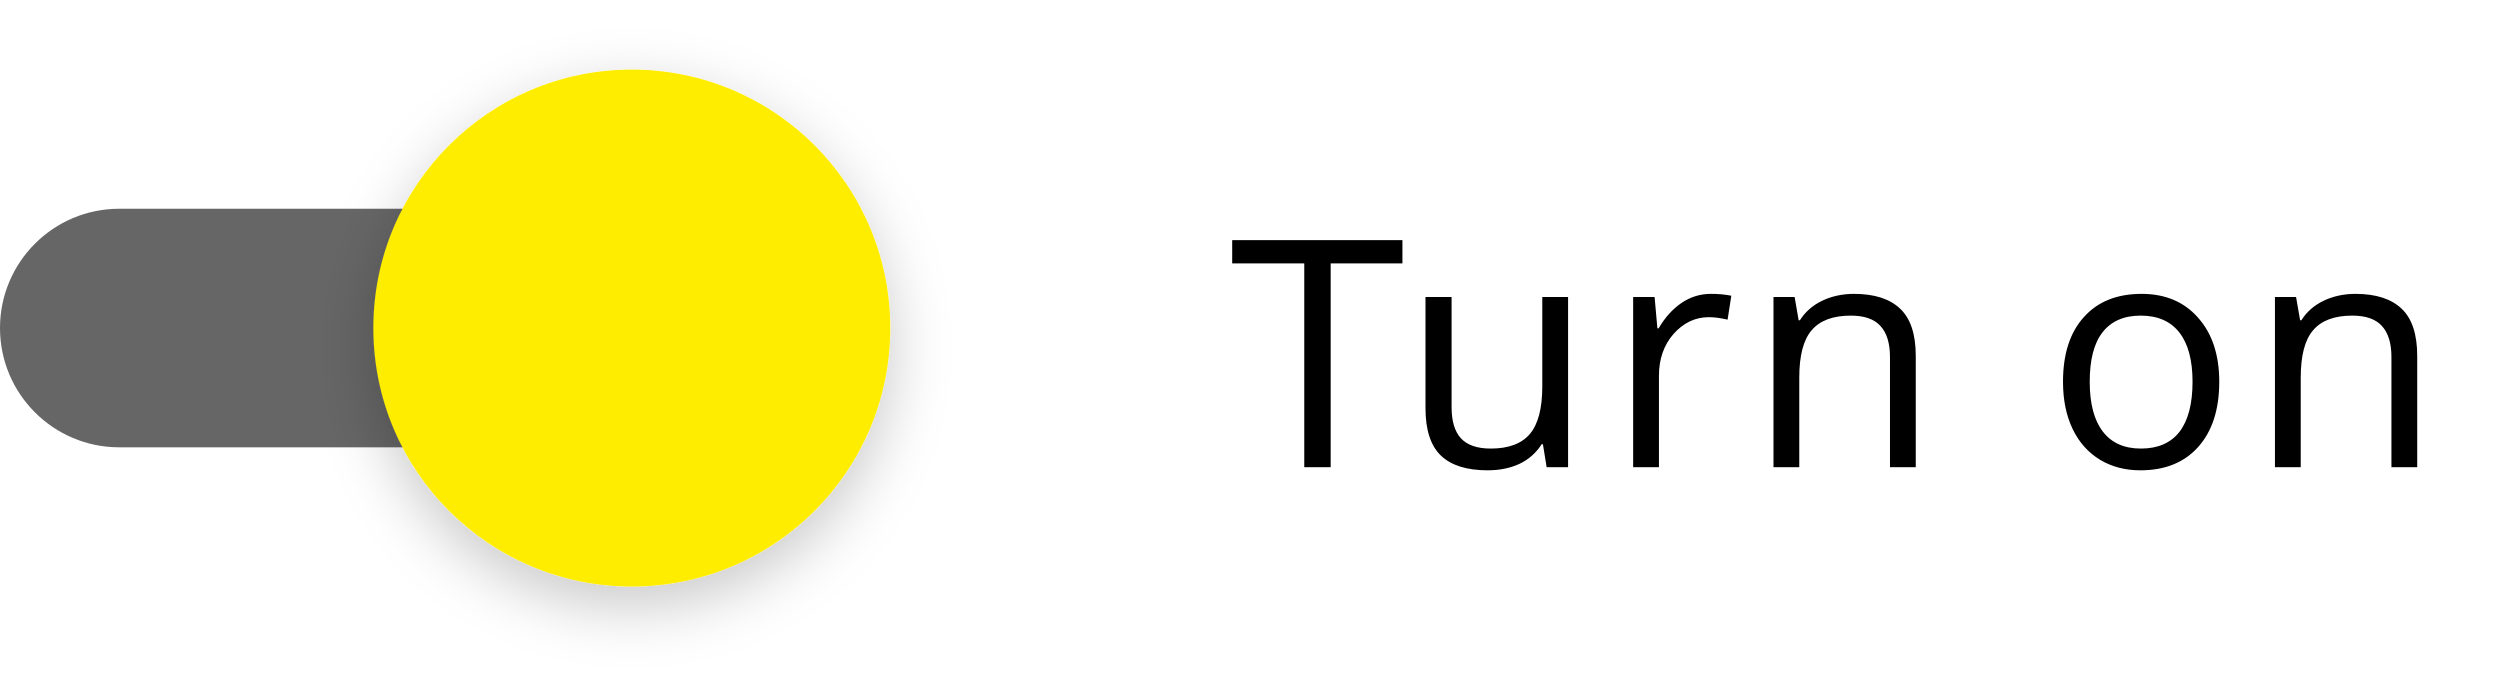
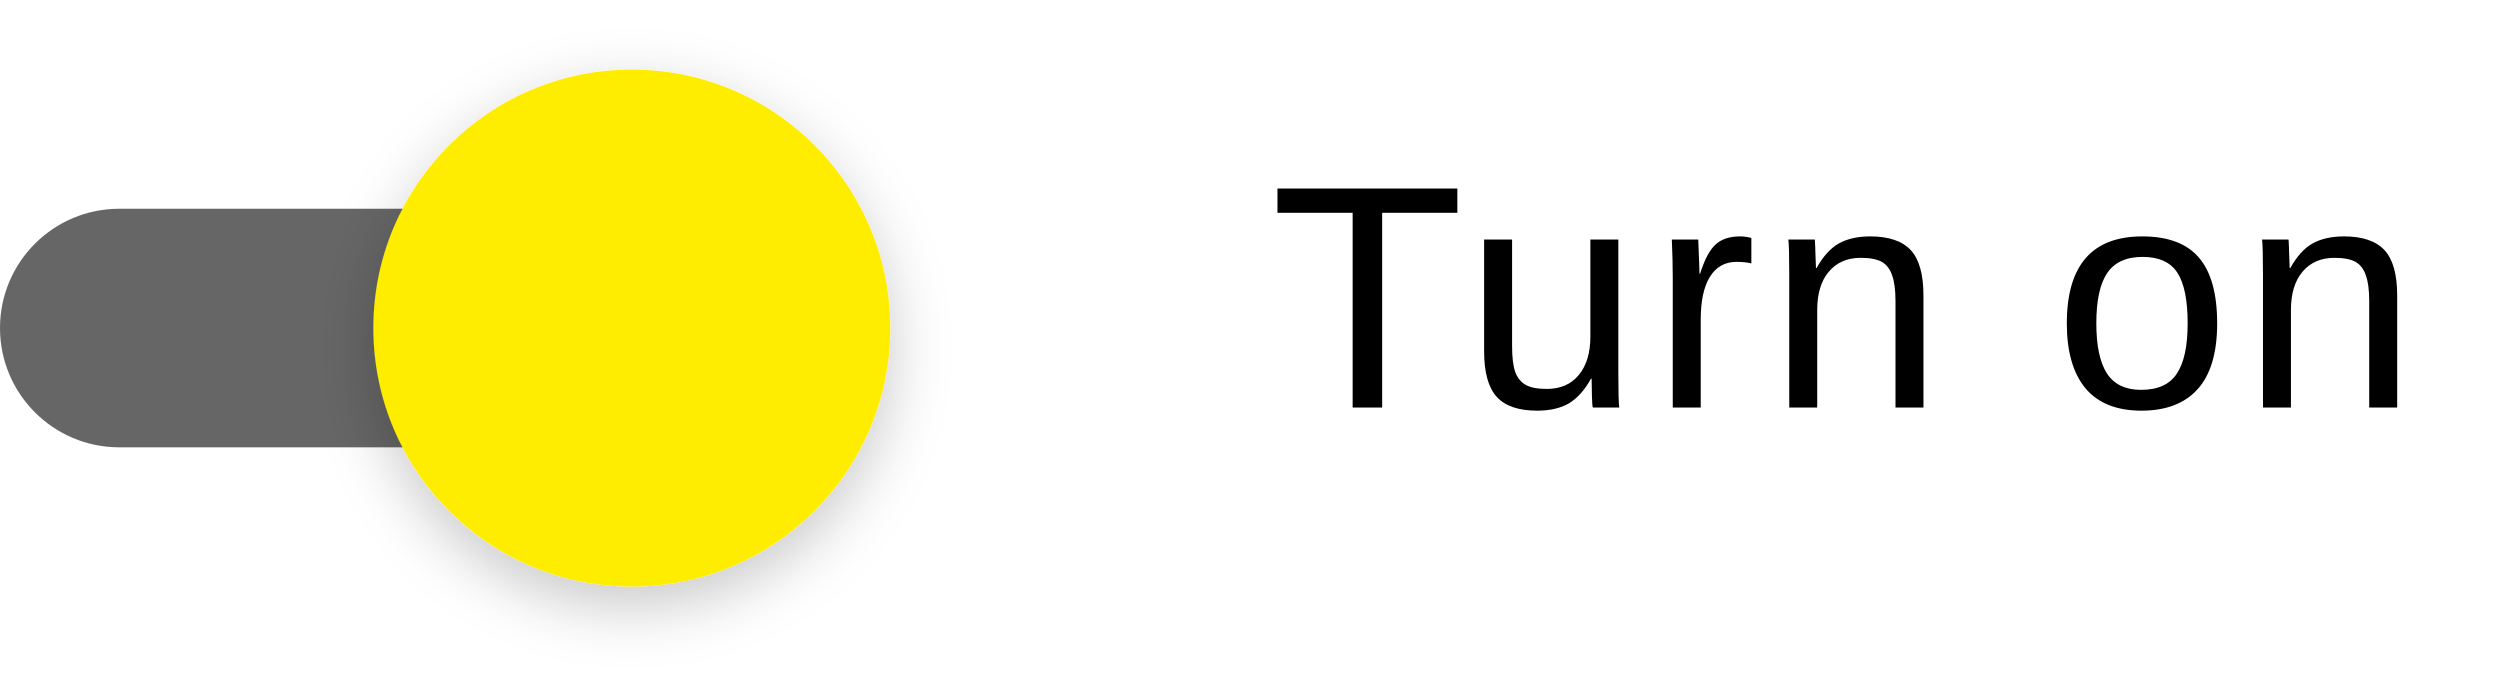
<svg xmlns="http://www.w3.org/2000/svg" width="125.748" height="35" viewBox="0 0 125.748 35">
  <defs>
    <filter id="Ellipse_48" x="14.281" y="0" width="35" height="35" filterUnits="userSpaceOnUse">
      <feOffset dy="1" input="SourceAlpha" />
      <feGaussianBlur stdDeviation="1.5" result="blur" />
      <feFlood flood-opacity="0.212" />
      <feComposite operator="in" in2="blur" />
      <feComposite in="SourceGraphic" />
    </filter>
  </defs>
  <g id="Group_869" data-name="Group 869" transform="translate(-1328.252 -1384.5)">
    <g id="Selection_Control_Switch_On_Enabled" data-name="Selection Control / Switch / On / Enabled" transform="translate(1328.252 1387.521)">
      <rect id="Rectangle_576" data-name="Rectangle 576" width="42" height="12" rx="6" transform="translate(0 7.479)" fill="#666" />
      <g transform="matrix(1, 0, 0, 1, 0, -3.02)" filter="url(#Ellipse_48)">
        <circle id="Ellipse_48-2" data-name="Ellipse 48" cx="13" cy="13" r="13" transform="translate(18.78 3.5)" fill="#ffed00" />
      </g>
    </g>
-     <text id="Turn_on" data-name="Turn on" transform="translate(1388 1391)" font-size="16" font-family="OpenSans-Regular, Open Sans" letter-spacing="0.033em">
-       <tspan x="2.089" y="17">Turn on</tspan>
+     <text id="Turn_on" data-name="Turn on" transform="translate(1388 1391)" font-size="16" font-family="ArialMT, Arial" letter-spacing="0.033em">
+       <tspan x="4.147" y="14">Turn on</tspan>
    </text>
  </g>
</svg>
